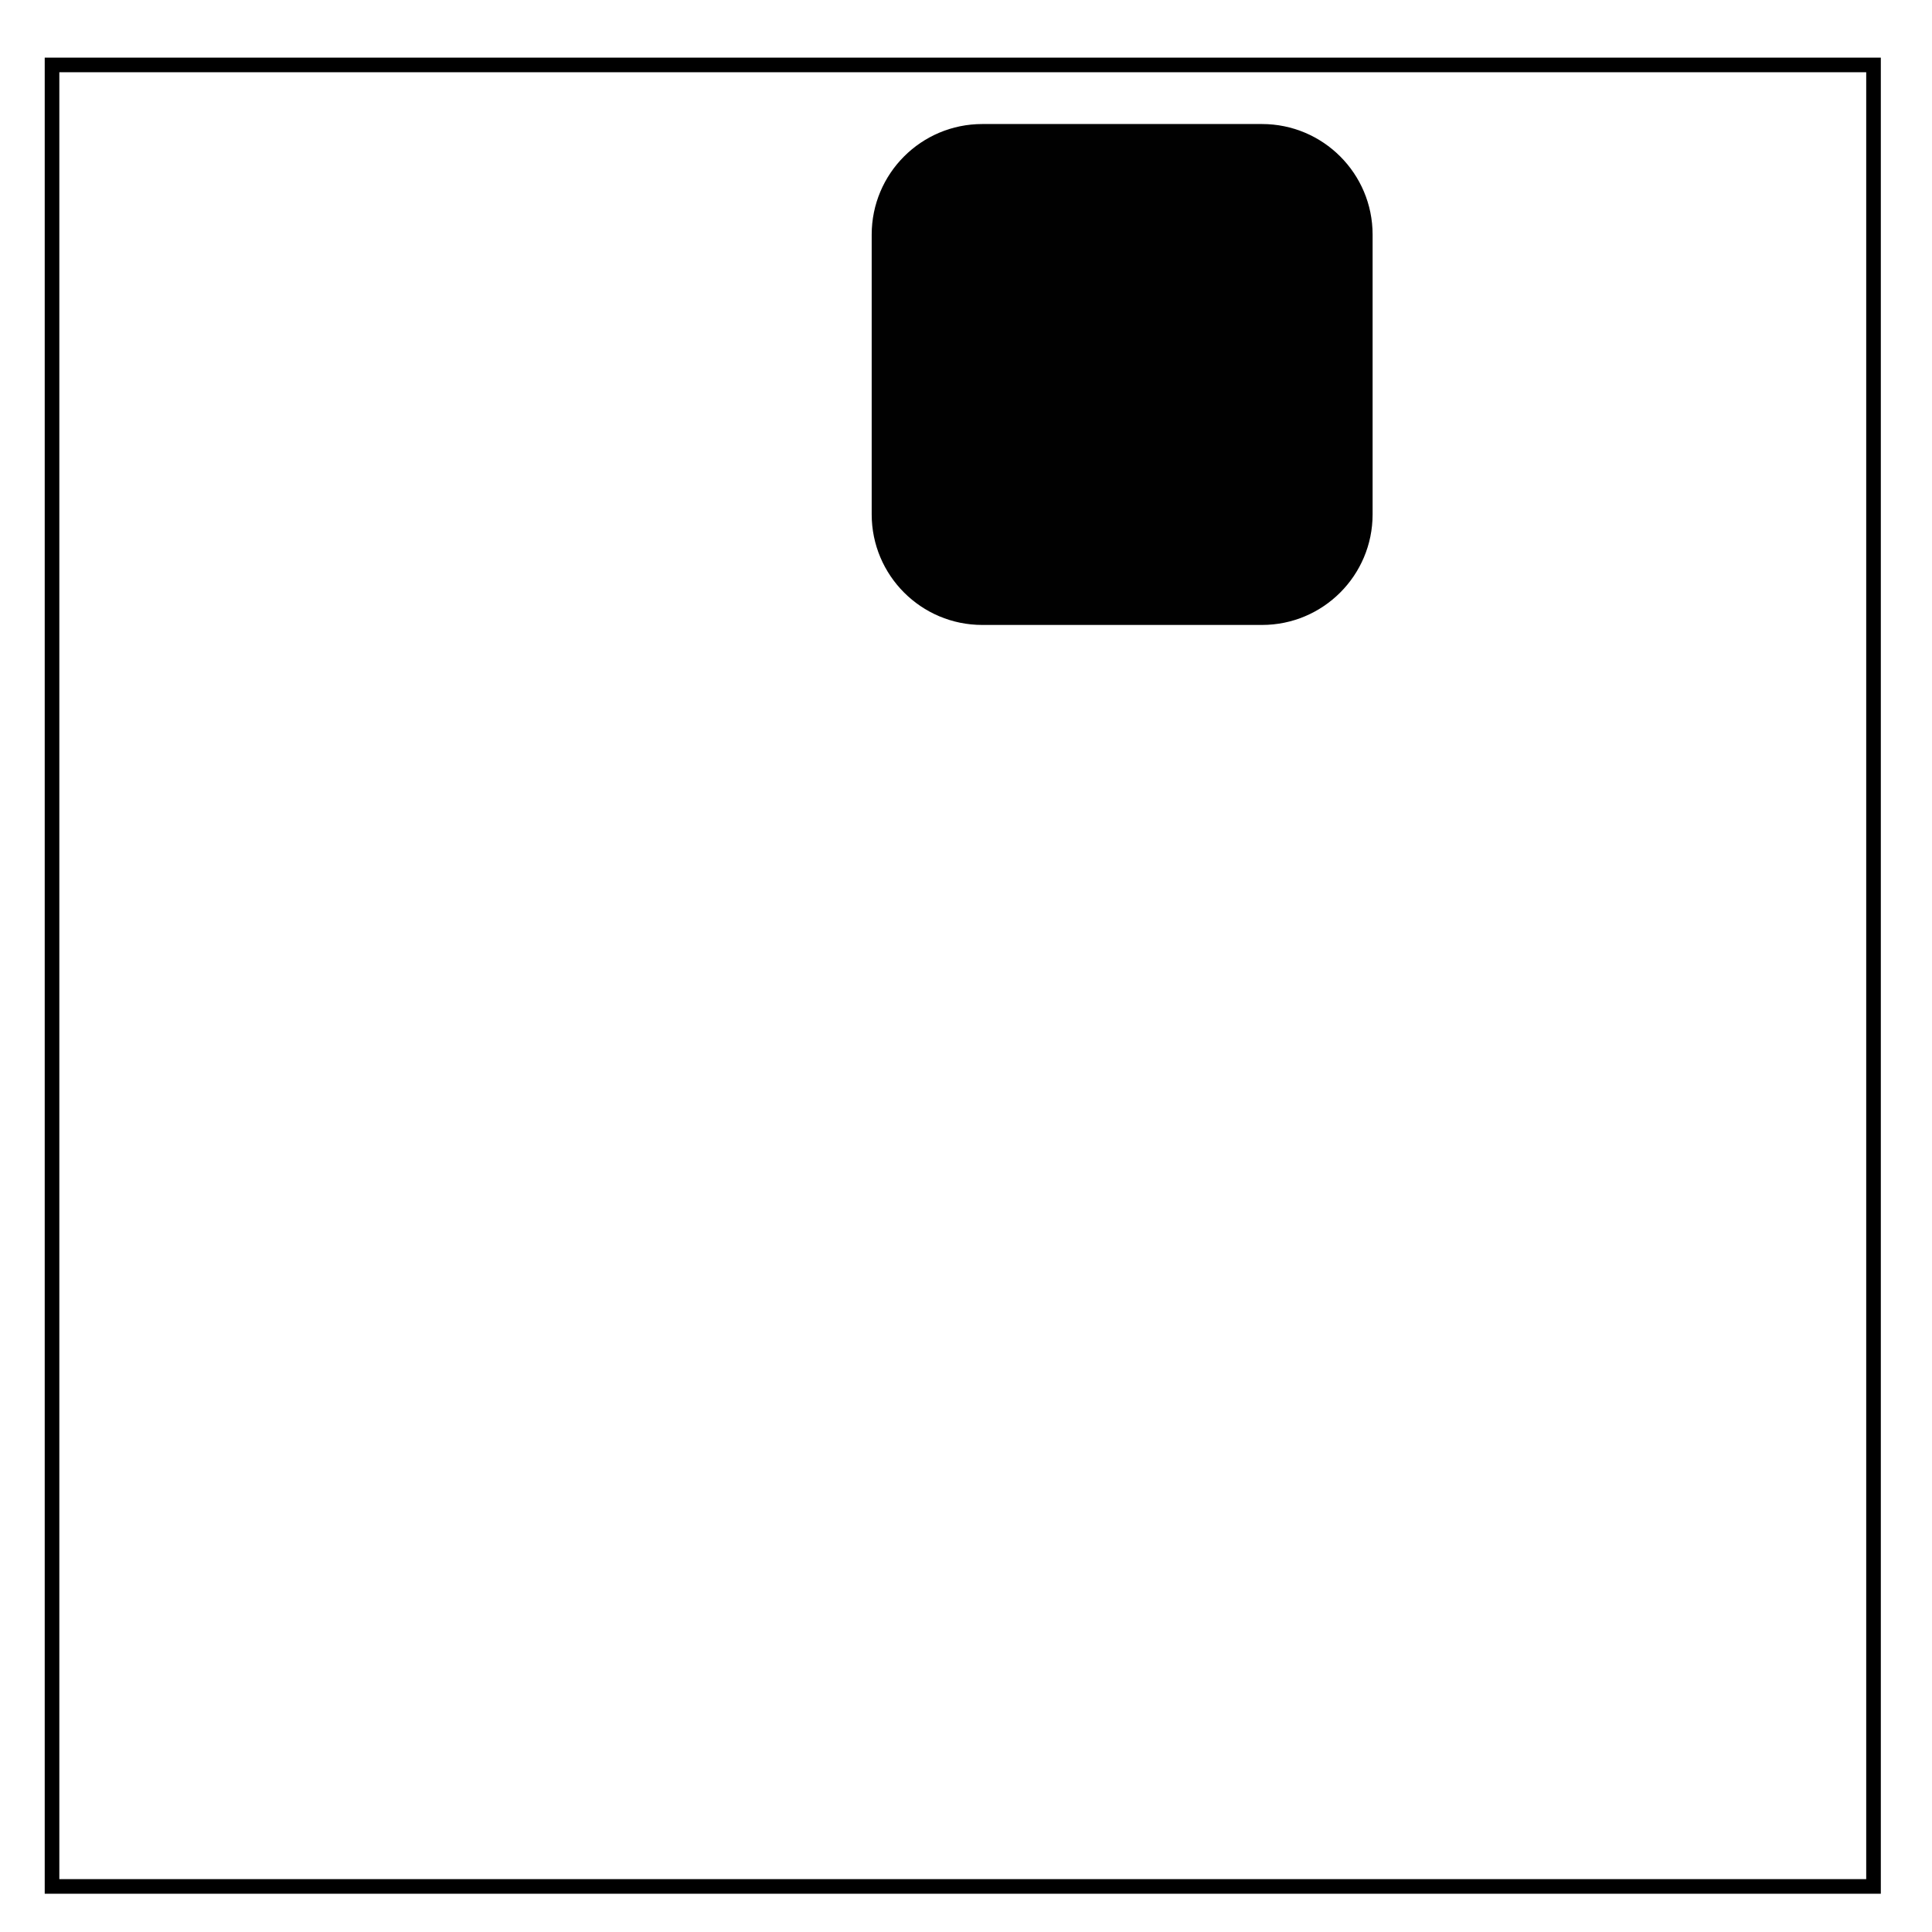
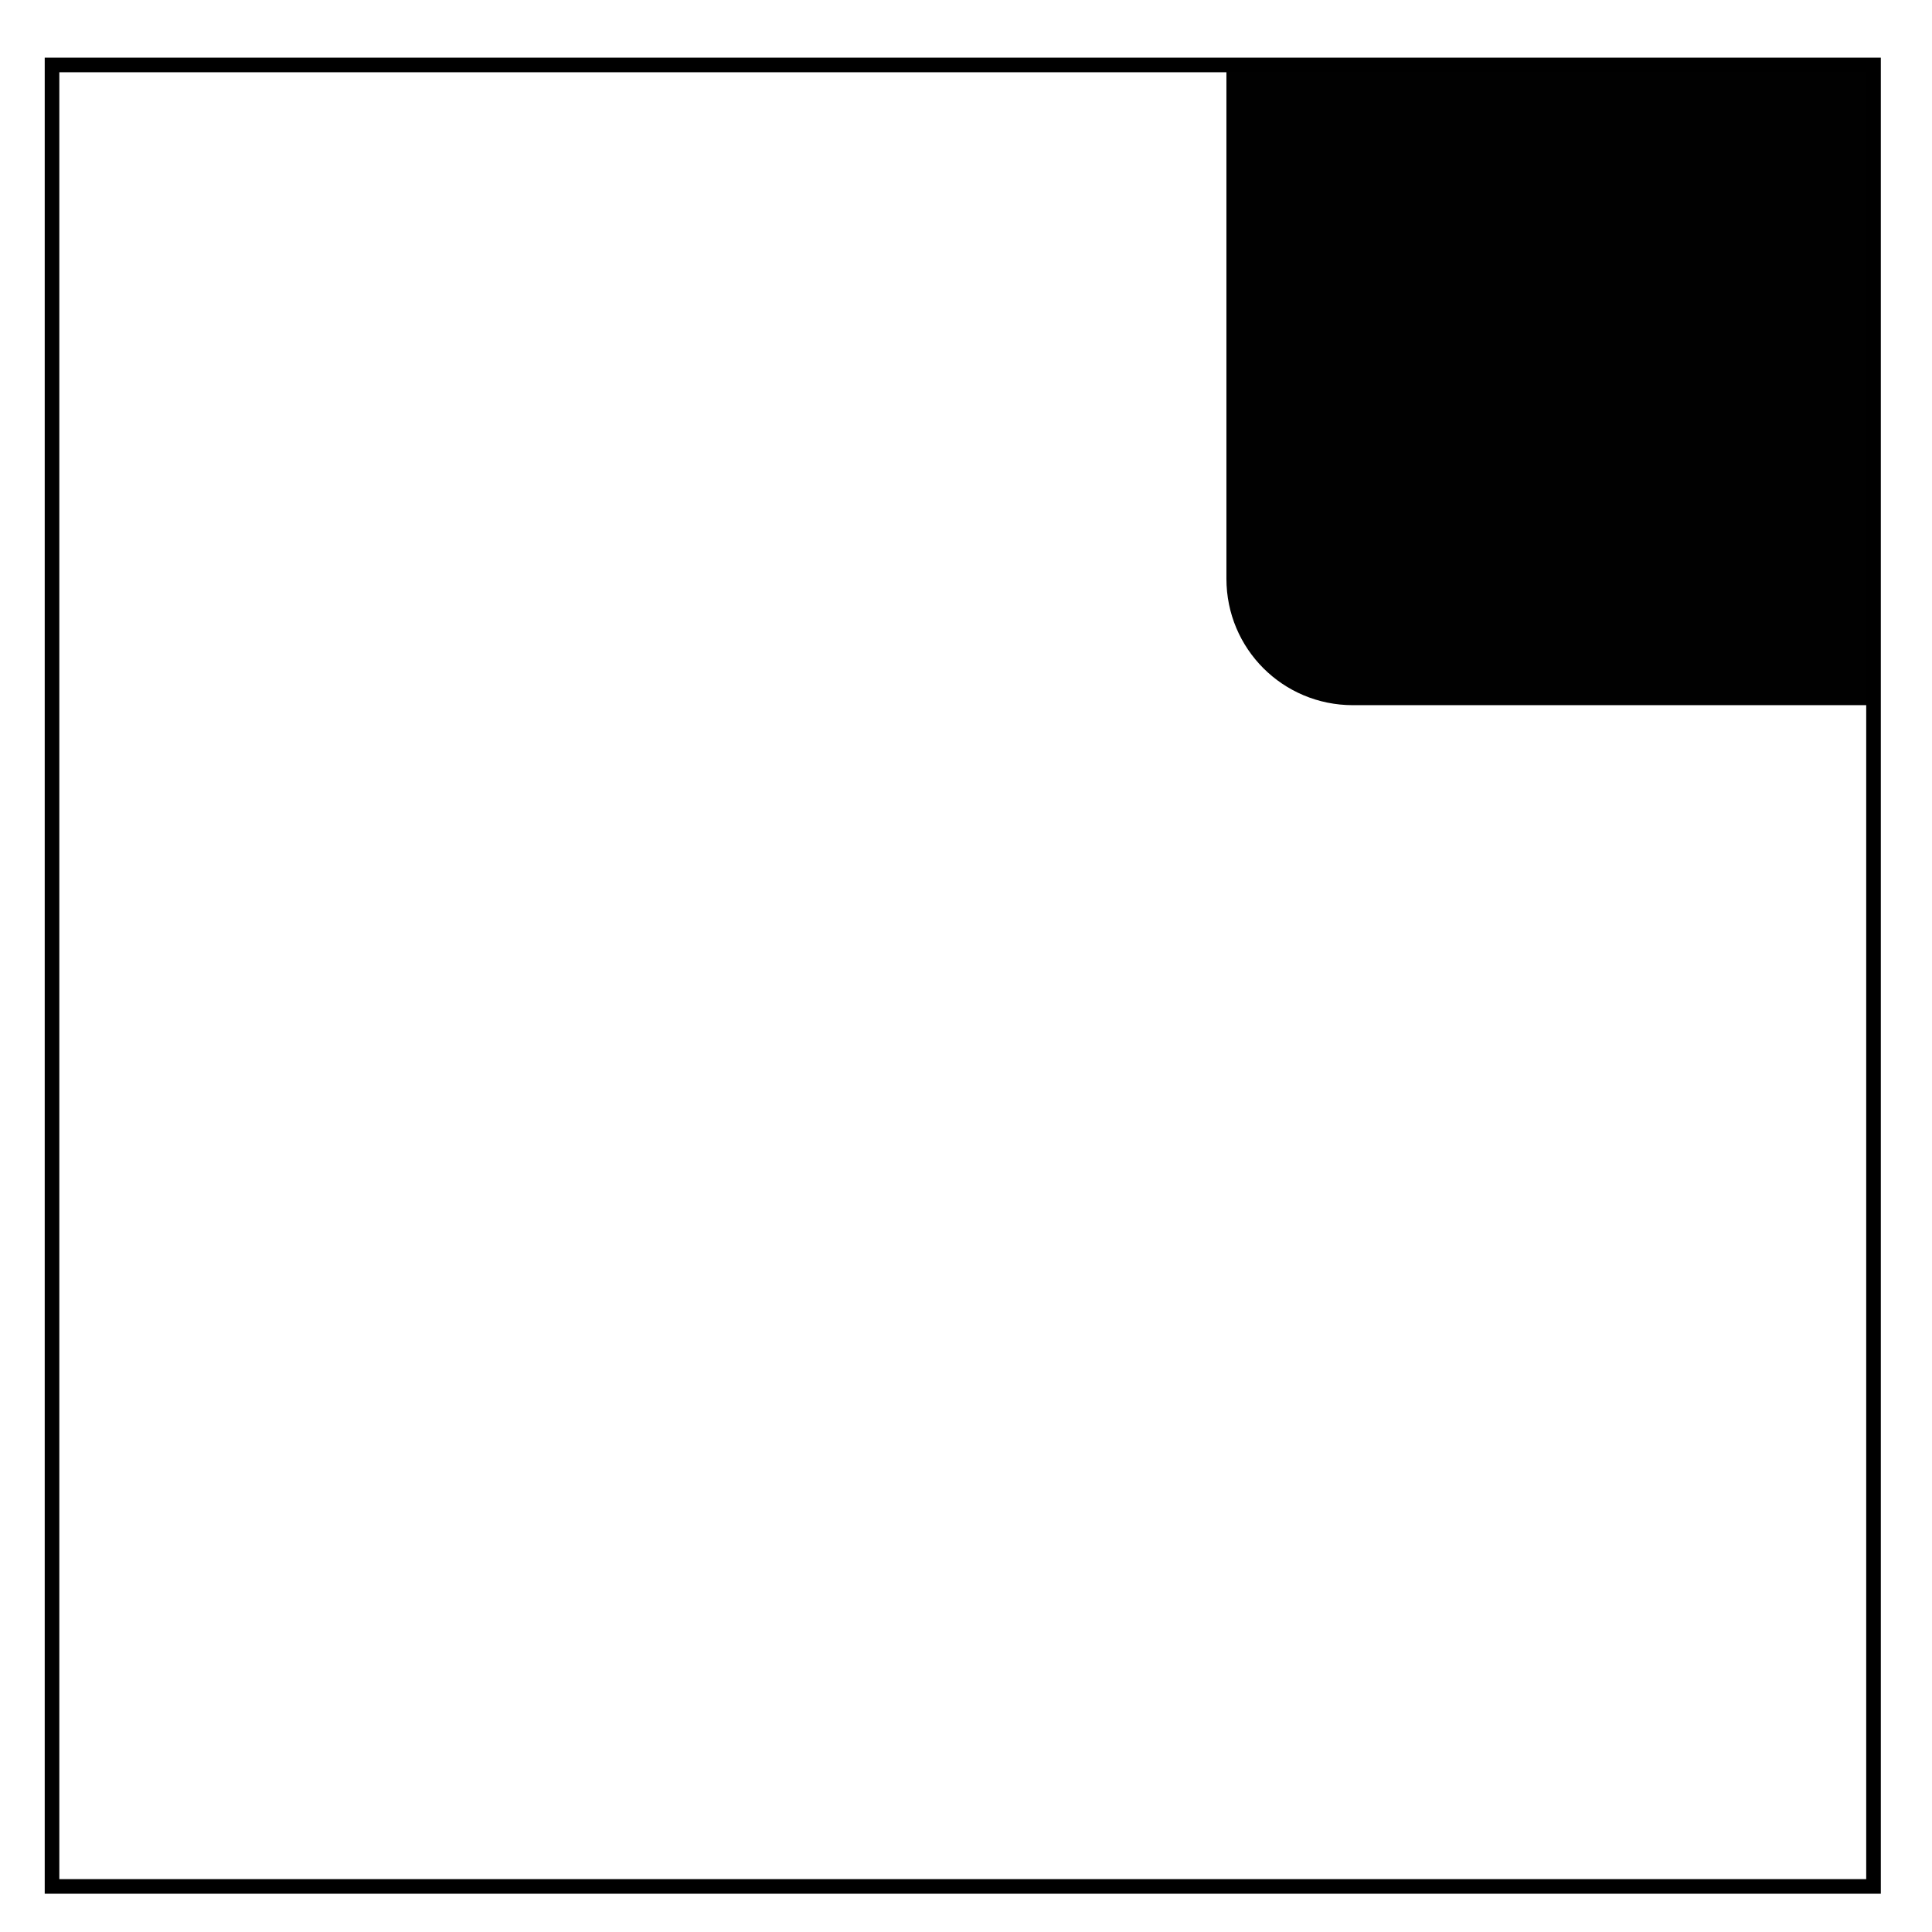
<svg xmlns="http://www.w3.org/2000/svg" width="150" height="150" viewBox="0 0 39.688 39.688" version="1.1" id="svg8">
  <defs id="defs2" />
  <g id="layer4" style="display:inline" transform="translate(-7.752368,-3.448066)">
    <rect style="opacity:1;vector-effect:none;fill:none;fill-opacity:0.994;fill-rule:nonzero;stroke:#000000;stroke-width:0.3;stroke-linecap:butt;stroke-linejoin:miter;stroke-miterlimit:4;stroke-dasharray:none;stroke-dashoffset:0;stroke-opacity:1" id="rect820" width="37.418" height="37.418" x="8.821" y="4.782" rx="0" ry="0" />
-     <rect style="opacity:1;vector-effect:none;fill:#000000;fill-opacity:0.994;fill-rule:nonzero;stroke:none;stroke-width:0.3;stroke-linecap:butt;stroke-linejoin:miter;stroke-miterlimit:4;stroke-dasharray:none;stroke-dashoffset:0;stroke-opacity:1" id="rect815" width="10.29" height="10.29" x="25.659" y="5.996" rx="2.272" ry="2.272" />
+     <path style="opacity:1;vector-effect:none;fill:#000000;fill-opacity:0.994;fill-rule:nonzero;stroke:none;stroke-width:0.3;stroke-linecap:butt;stroke-linejoin:miter;stroke-miterlimit:4;stroke-dasharray:none;stroke-dashoffset:0;stroke-opacity:1" d="m 32.946,4.782 v 2.598 2.012 5.944 c 0,1.44 1.159,2.598 2.598,2.598 h 6.084 2.012 2.599 V 15.336 7.381 4.782 h -2.599 -8.096 z" id="rect825" />
  </g>
</svg>
